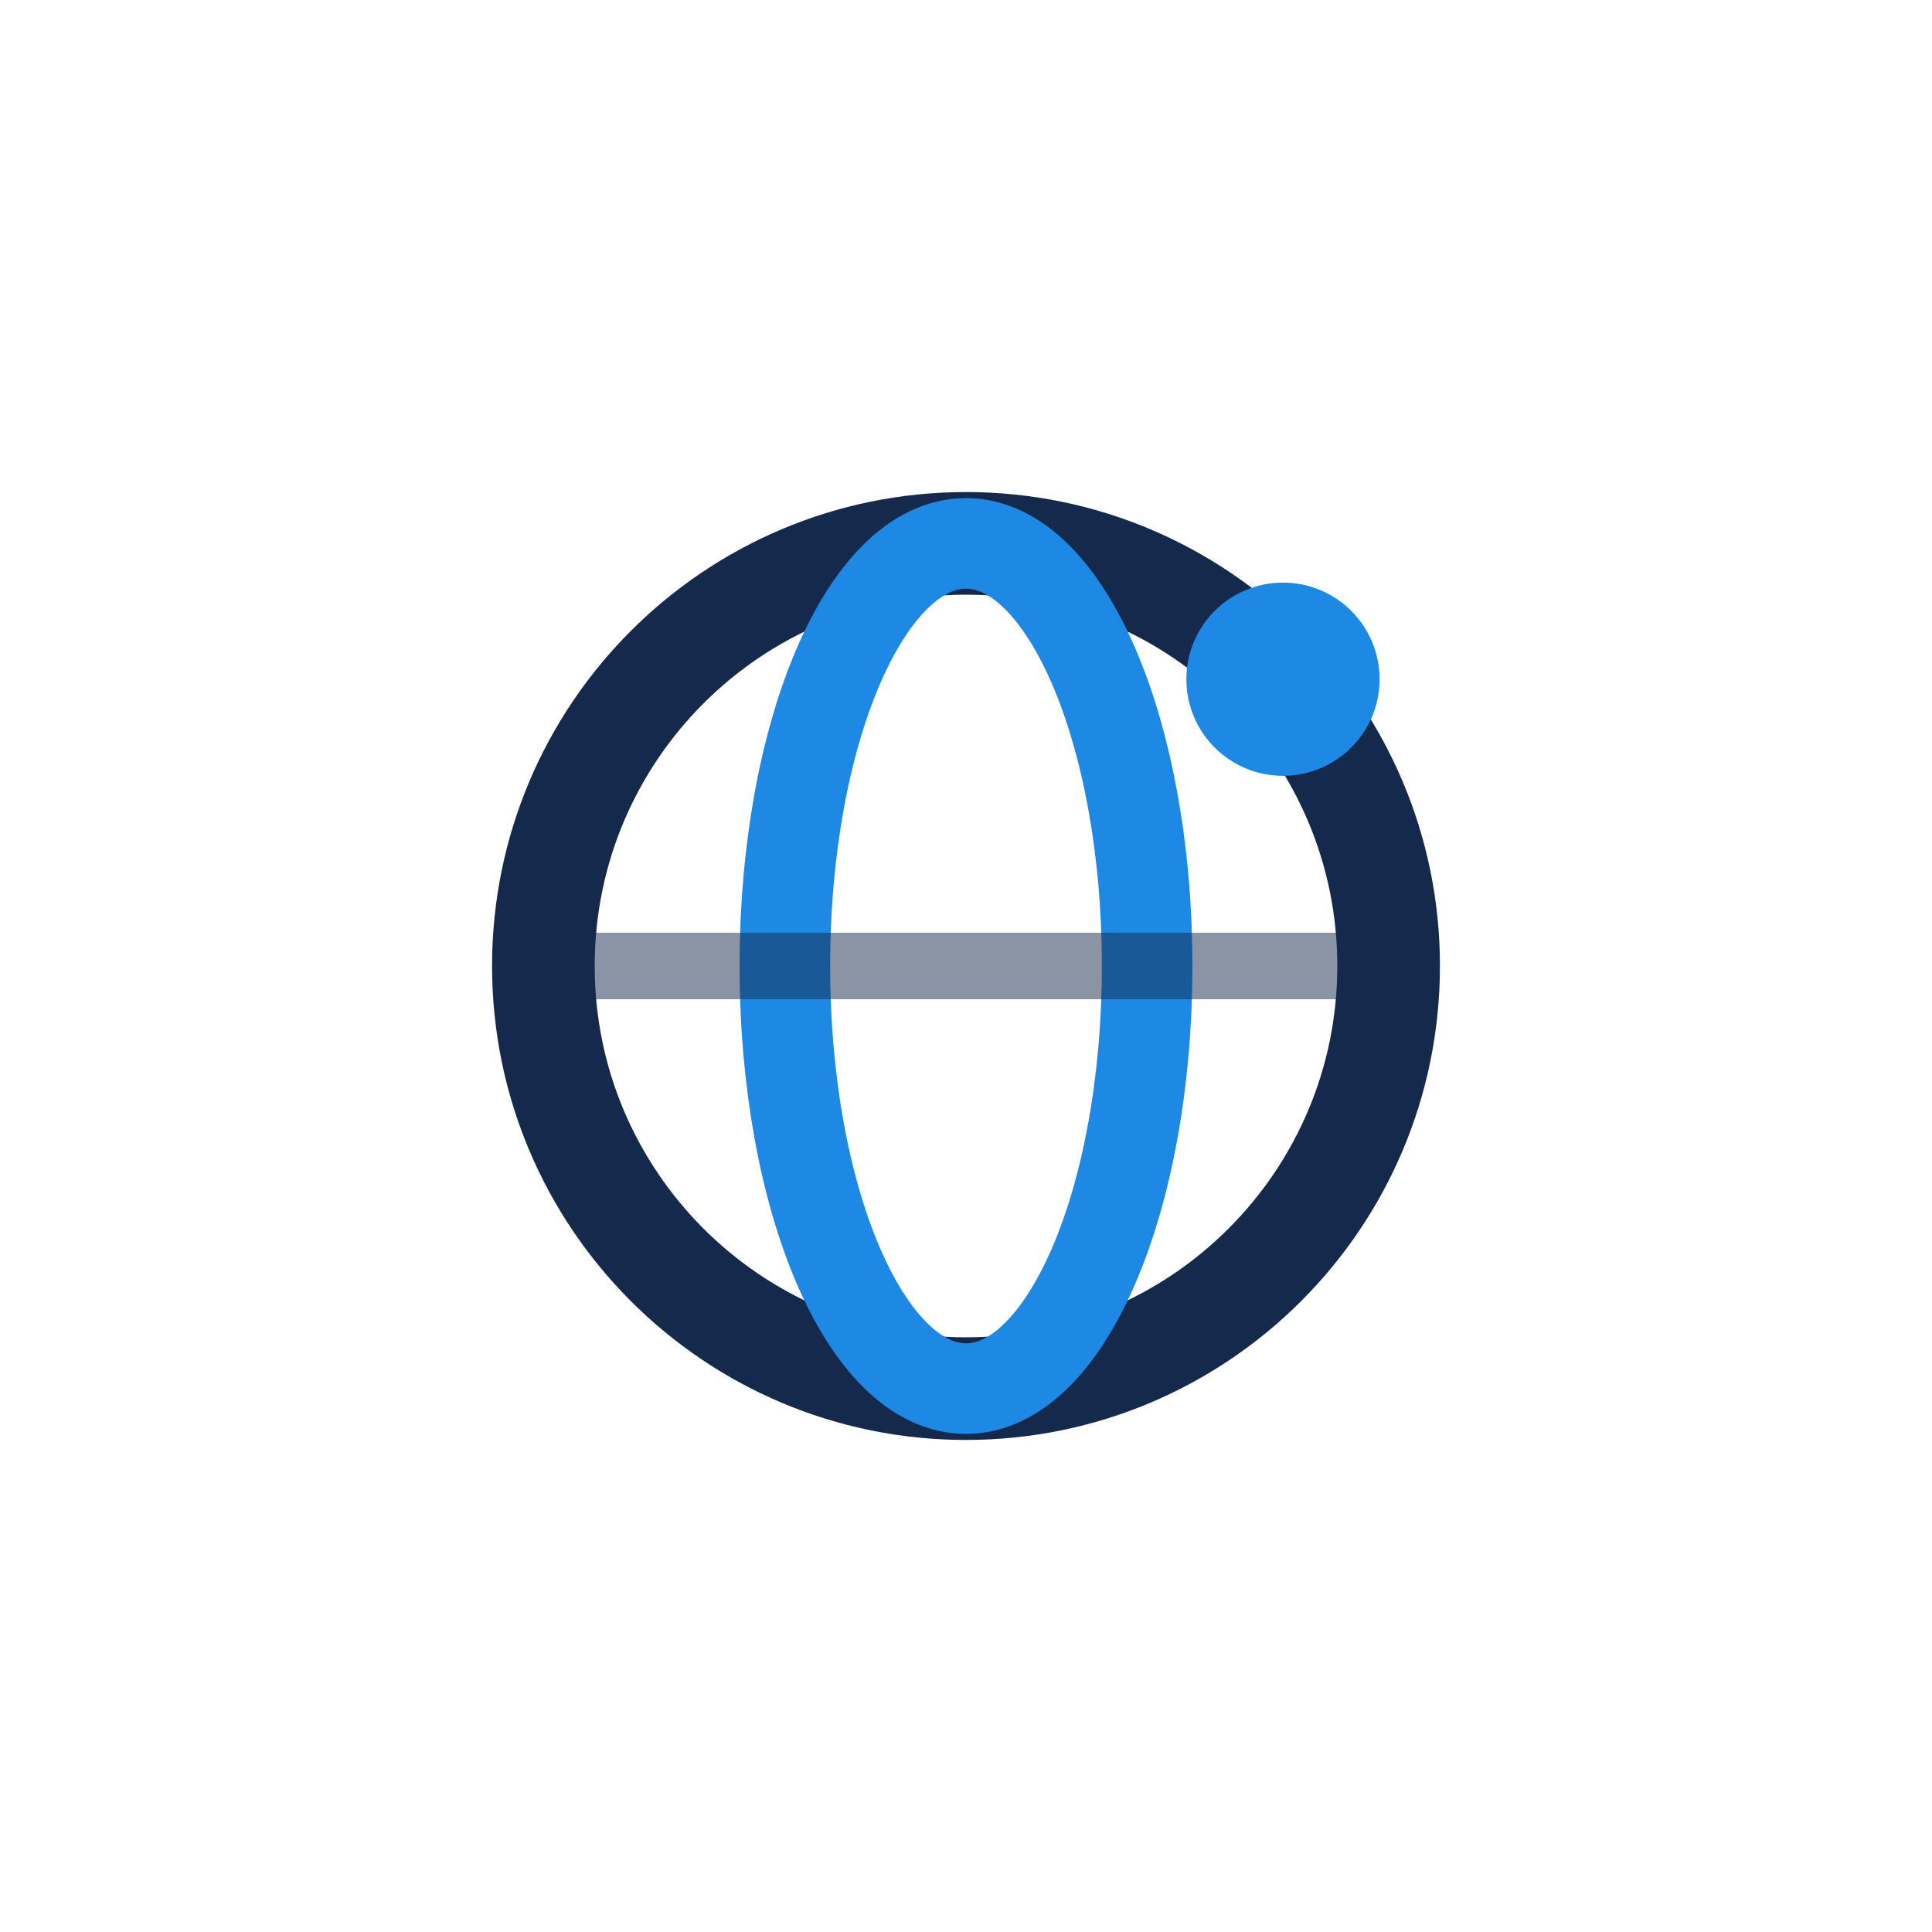
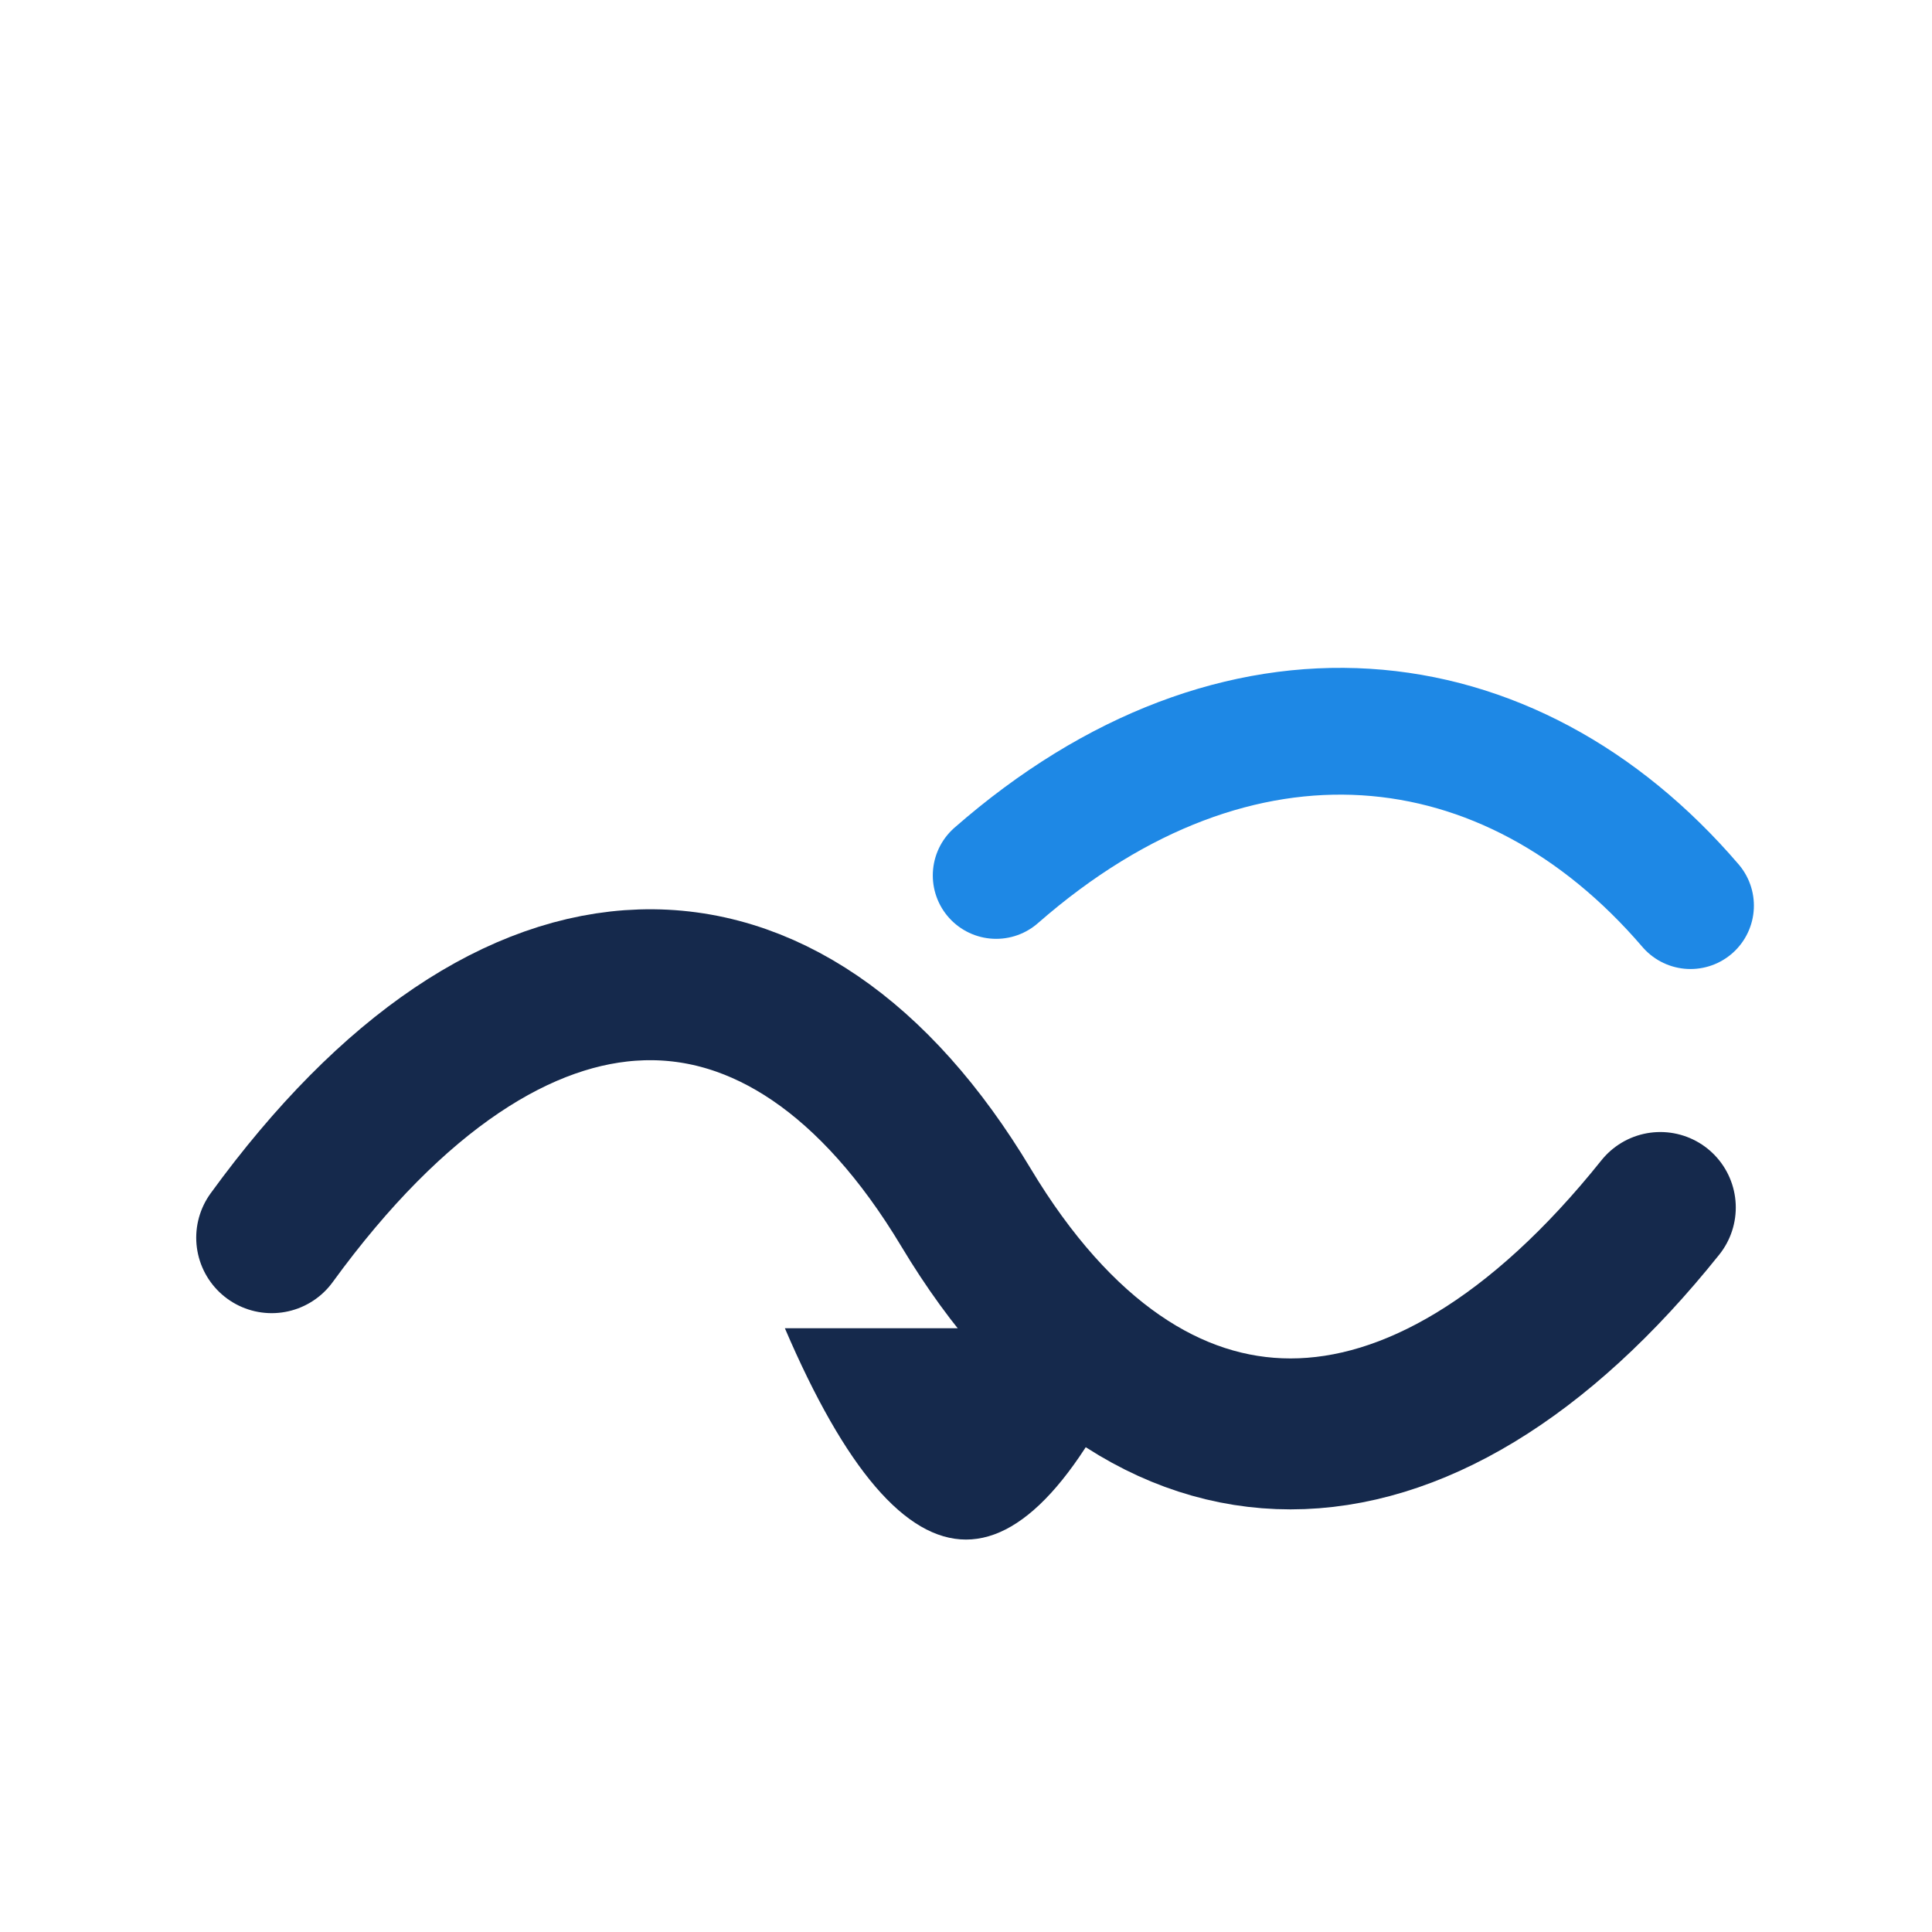
<svg xmlns="http://www.w3.org/2000/svg" viewBox="0 0 64 64" width="64" height="64" role="img" aria-label="Meridian icon">
-   <g fill="none" stroke-linecap="round">
-     <circle cx="32" cy="32" r="14" stroke="#15294C" stroke-width="3.4" />
-     <ellipse cx="32" cy="32" rx="6" ry="14" stroke="#1E88E5" stroke-width="3" />
-     <path d="M18 32 H46" stroke="#15294C" stroke-width="2.2" opacity="0.5" />
+   <g fill="none" stroke-linecap="round" stroke-linejoin="round">
+     <path d="M9 41 C 17 30, 26 30, 32 40 C 38 50, 47 50, 55 40" stroke="#15294C" stroke-width="5" />
+     <path d="M33 29 C 41 22, 50 23, 56 30" stroke="#1E88E5" stroke-width="4.2" />
  </g>
-   <circle cx="42.5" cy="22.5" r="3.2" fill="#1E88E5" />
+   <path d="M26 44 Q 32 58 38 44 Z" fill="#15294C" />
</svg>
